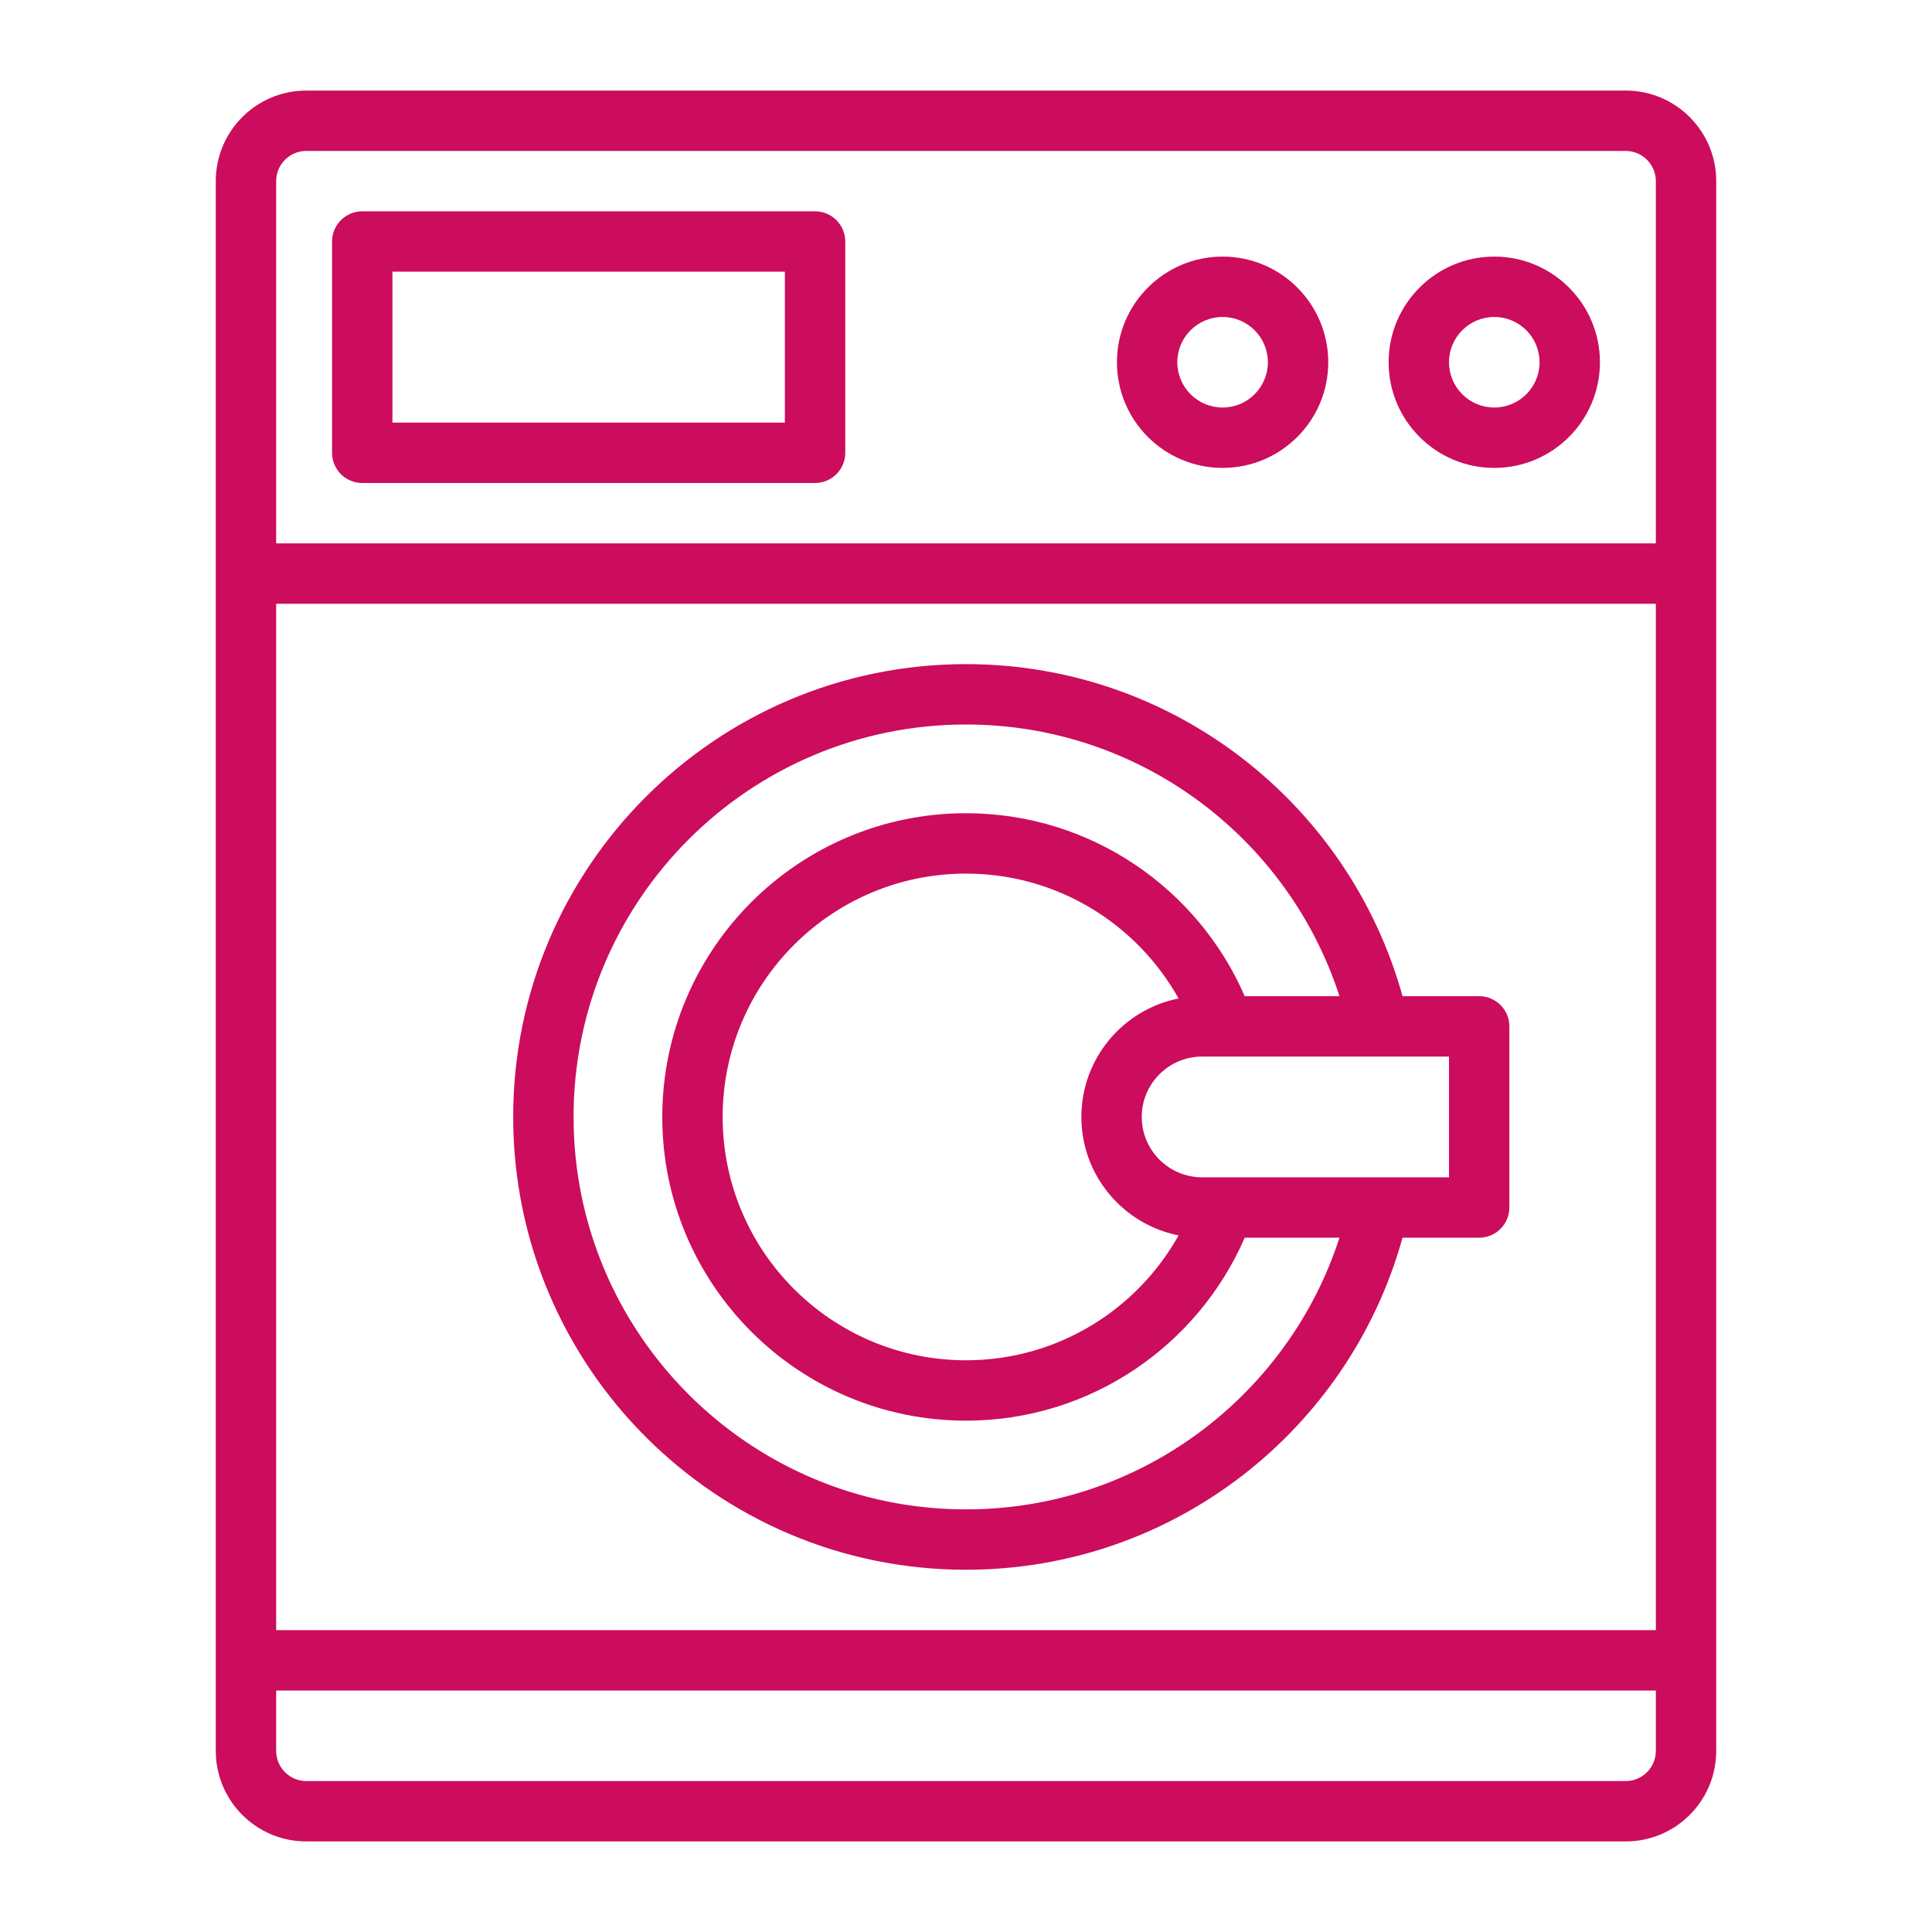
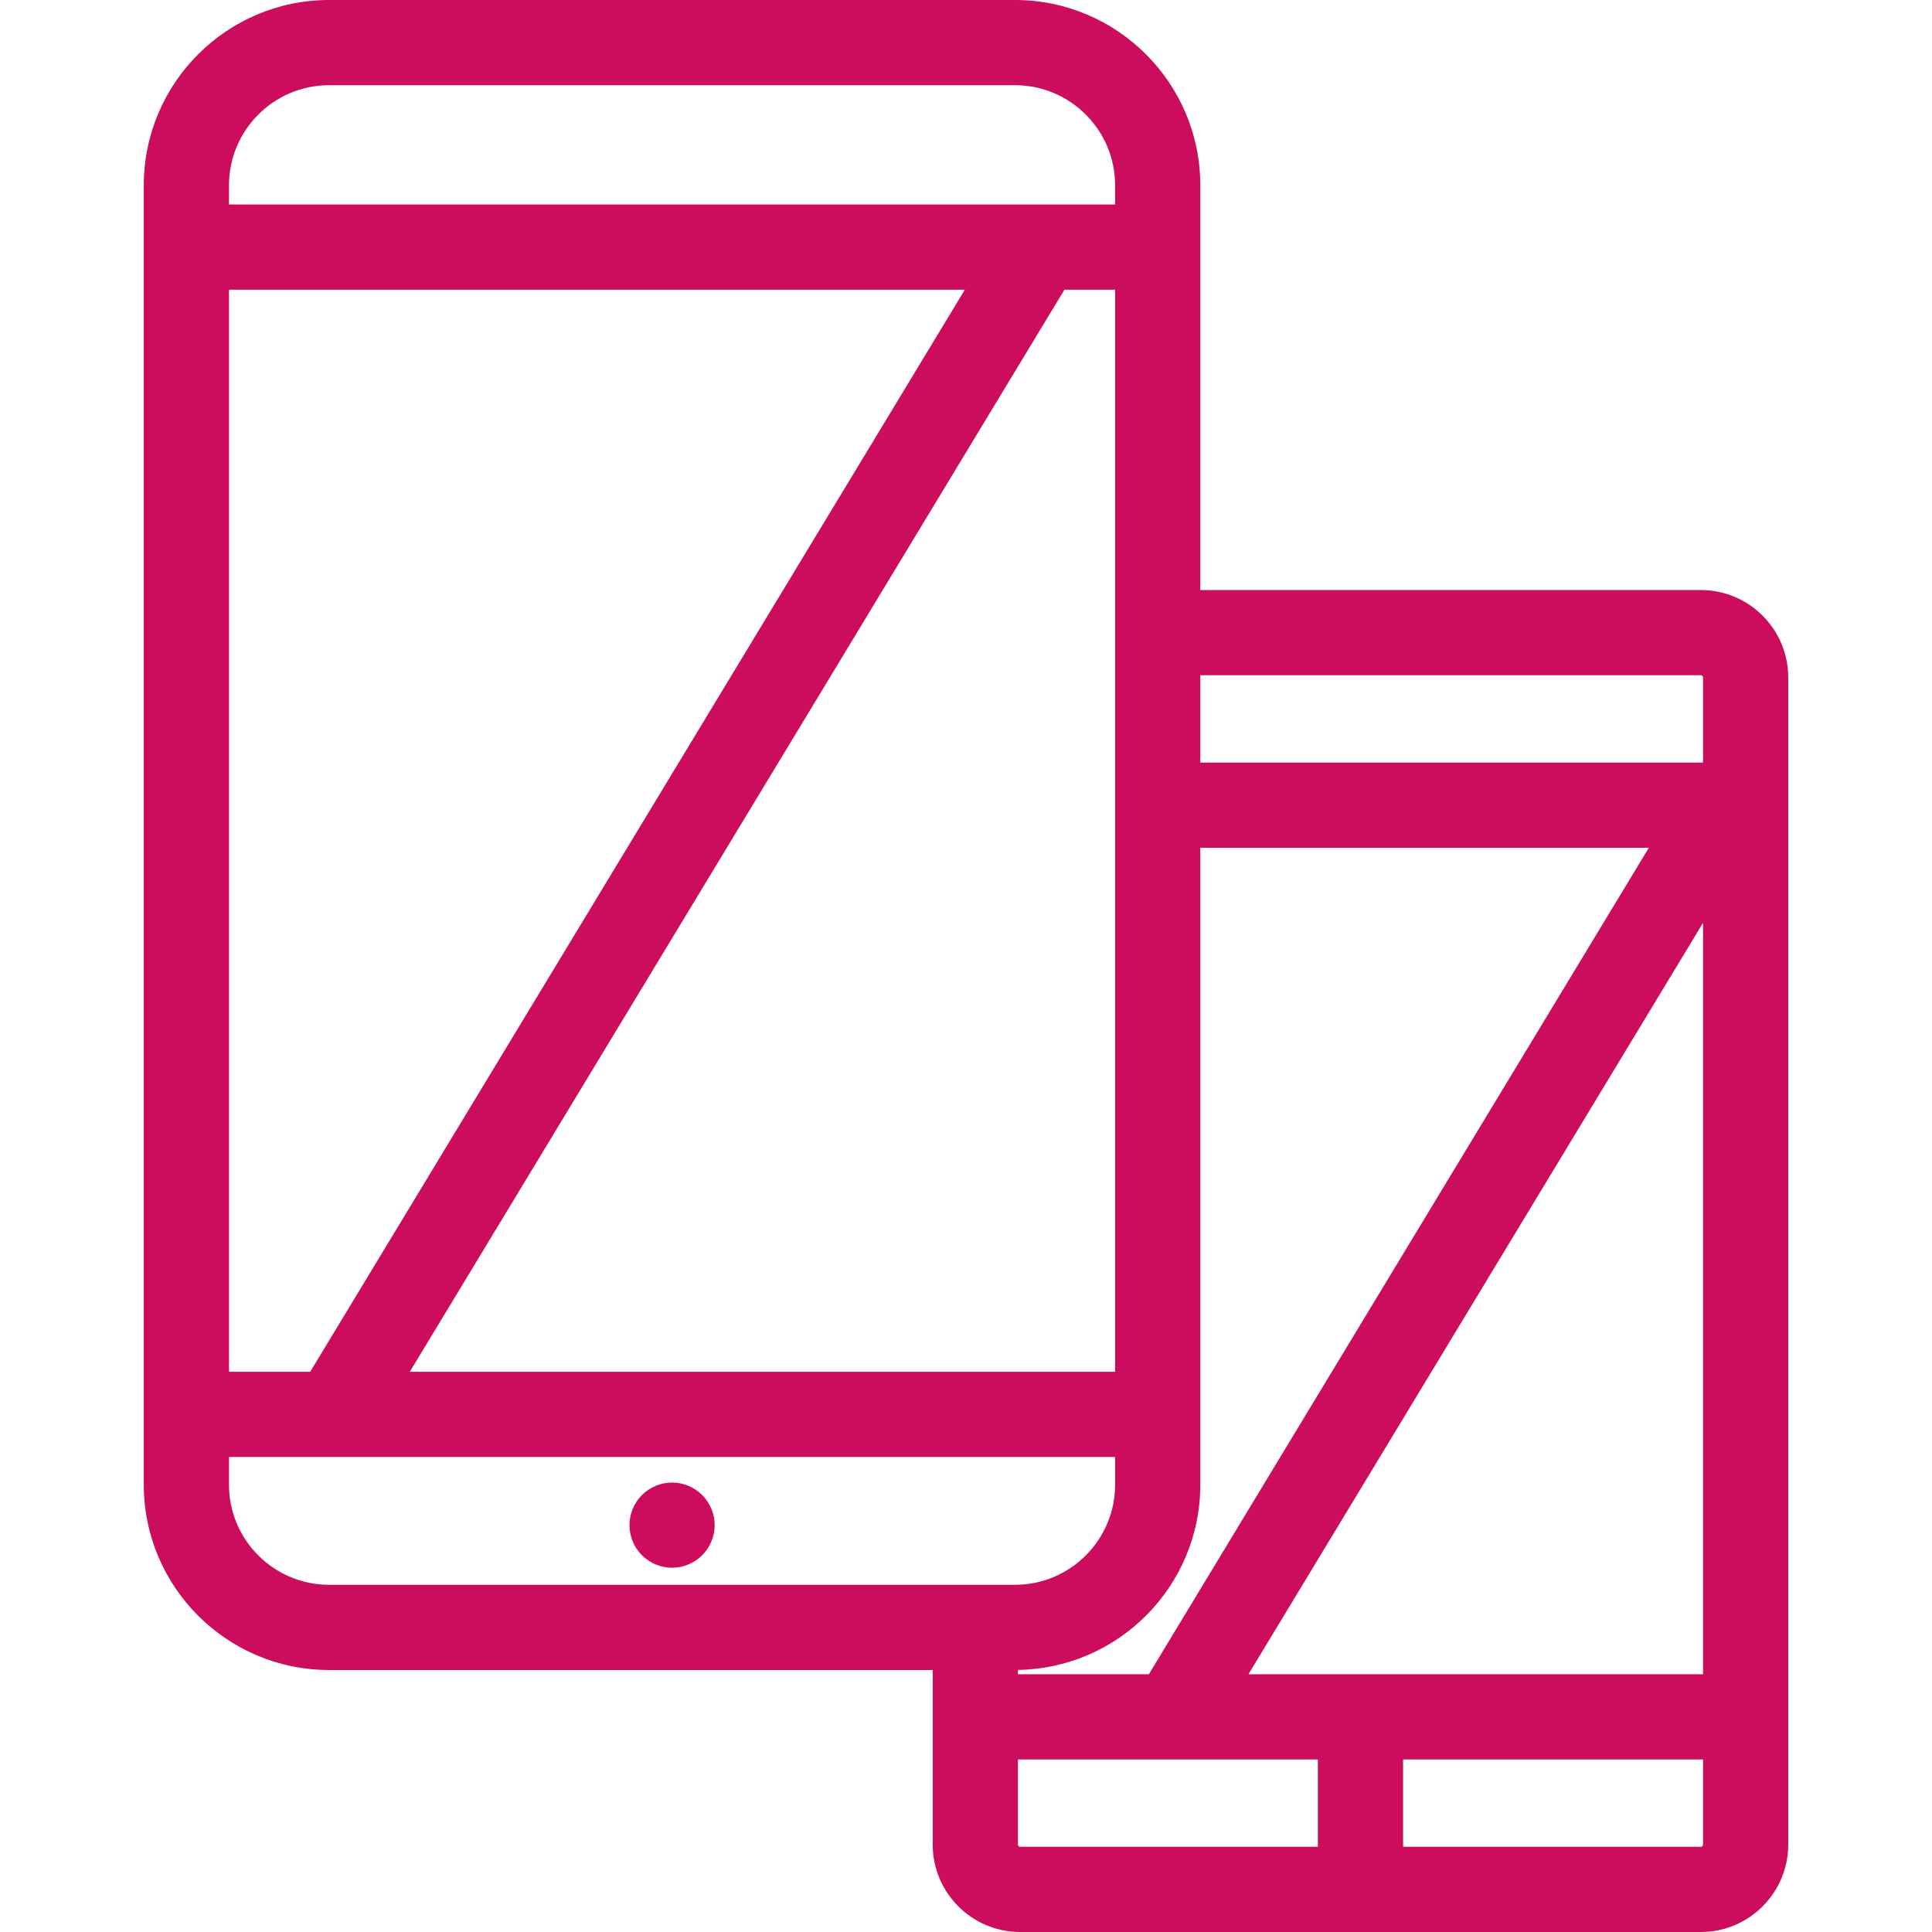
- <svg xmlns="http://www.w3.org/2000/svg" fill="#CC0C5C" height="40" width="40" viewBox="0 0 64 64" style="fill-rule:evenodd;clip-rule:evenodd;stroke-linejoin:round;stroke-miterlimit:2;" version="1.1" xml:space="preserve">
+ <svg xmlns="http://www.w3.org/2000/svg" fill="#CC0C5C" height="60" width="60" version="1.1" viewBox="0 0 453.5 453.5" enable-background="new 0 0 453.5 453.5">
  <g id="SVGRepo_bgCarrier" stroke-width="0" />
  <g id="SVGRepo_tracerCarrier" stroke-linecap="round" stroke-linejoin="round" />
  <g id="SVGRepo_iconCarrier">
-     <g id="Expanded">
-       <path d="M7.148,6l0,52c0,1.657 1.343,3 3,3c7.774,0 35.93,0 43.704,0c1.657,0 3,-1.343 3,-3l-0,-52c-0,-1.657 -1.343,-3 -3,-3c-7.774,0 -35.93,0 -43.704,0c-1.657,-0 -3,1.343 -3,3Zm47.704,50l-0,2c-0,0.552 -0.448,1 -1,1l-43.704,0c-0.552,0 -1,-0.448 -1,-1l0,-2l45.704,0Zm-45.704,-36l0,34l45.704,0l-0,-34l-45.704,0Zm37.312,21l2.54,0c0.552,0 1,-0.448 1,-1l0,-6c0,-0.552 -0.448,-1 -1,-1l-2.54,0c-1.753,-6.339 -7.566,-11 -14.46,-11c-8.279,0 -15,6.721 -15,15c0,8.279 6.721,15 15,15c6.894,-0 12.707,-4.661 14.46,-11Zm-2.088,-8c-1.688,-5.22 -6.592,-9 -12.372,-9c-7.175,0 -13,5.825 -13,13c0,7.175 5.825,13 13,13c5.78,0 10.684,-3.78 12.372,-9l-3.139,-0c-1.548,3.565 -5.101,6.061 -9.233,6.061c-5.553,0 -10.061,-4.508 -10.061,-10.061c-0,-5.553 4.508,-10.061 10.061,-10.061c4.132,-0 7.685,2.496 9.233,6.061l3.139,0Zm-5.33,0.076c-1.379,-2.467 -4.017,-4.137 -7.042,-4.137c-4.449,-0 -8.061,3.612 -8.061,8.061c-0,4.449 3.612,8.061 8.061,8.061c3.025,0 5.663,-1.67 7.042,-4.137c-1.834,-0.363 -3.22,-1.983 -3.22,-3.924c0,-1.941 1.386,-3.561 3.22,-3.924Zm8.958,1.924l-8.178,0c-1.103,0 -2,0.896 -2,2c0,1.104 0.897,2 2,2l8.178,-0c0,-0 0,-4 0,-4Zm6.852,-17l-45.704,0l0,-12c0,-0.552 0.448,-1 1,-1l43.704,-0c0.552,-0 1,0.448 1,1l-0,12Zm-26.852,-10c0,-0.552 -0.448,-1 -1,-1l-15,0c-0.552,0 -1,0.448 -1,1l-0,7c-0,0.552 0.448,1 1,1l15,0c0.552,0 1,-0.448 1,-1l-0,-7Zm21.5,0.5c-1.932,-0 -3.5,1.568 -3.5,3.5c0,1.932 1.568,3.5 3.5,3.5c1.932,-0 3.5,-1.568 3.5,-3.5c0,-1.932 -1.568,-3.5 -3.5,-3.5Zm-9,-0c-1.932,-0 -3.5,1.568 -3.5,3.5c0,1.932 1.568,3.5 3.5,3.5c1.932,-0 3.5,-1.568 3.5,-3.5c0,-1.932 -1.568,-3.5 -3.5,-3.5Zm-14.5,0.5l0,5c-0,0 -13,0 -13,0c0,-0 0,-5 0,-5l13,0Zm23.5,1.5c0.828,-0 1.5,0.672 1.5,1.5c0,0.828 -0.672,1.5 -1.5,1.5c-0.828,-0 -1.5,-0.672 -1.5,-1.5c0,-0.828 0.672,-1.5 1.5,-1.5Zm-9,-0c0.828,-0 1.5,0.672 1.5,1.5c0,0.828 -0.672,1.5 -1.5,1.5c-0.828,-0 -1.5,-0.672 -1.5,-1.5c0,-0.828 0.672,-1.5 1.5,-1.5Z" />
+     <g>
+       <path d="m399.234,138.5h-117.484v-95.012c0-23.979-19.509-43.488-43.488-43.488h-161.024c-23.979,0-43.488,19.509-43.488,43.488v305.023c0,23.98 19.509,43.489 43.488,43.489h141.701v40.984c0,11.312 9.203,20.516 20.516,20.516h159.789c11.307,0 20.506-9.199 20.506-20.506v-273.978c0-11.313-9.203-20.516-20.516-20.516zm-106.185,254.5l106.701-176.378v176.378h-106.701zm-11.299-44.488v-149.512h105.284l-117.36,194h-30.734v-1.017c23.666-0.365 42.81-19.719 42.81-43.471zm-228-26.512v-254h172.73l-153.666,254h-19.064zm196.104-254h11.896v254h-165.56l153.664-254zm149.38,90.5c0.284,0 0.516,0.231 0.516,0.516v19.984h-118v-20.5h117.484zm-321.996-138.5h161.023c12.951,0 23.488,10.537 23.488,23.488v4.512h-208v-4.512c0.001-12.951 10.538-23.488 23.489-23.488zm-23.488,328.512v-6.512h208v6.512c0,12.951-10.537,23.488-23.488,23.488h-161.024c-12.951,0-23.488-10.537-23.488-23.488zm185.189,84.472v-19.984h70.405v20.5h-69.89c-0.283,0-0.515-0.231-0.515-0.516zm160.305,.516h-69.899v-20.5h70.405v19.994c0,0.279-0.227,0.506-0.506,0.506z" />
+       <path d="m157.753,347.999c-2.63,0-5.21,1.07-7.07,2.93-1.87,1.86-2.93,4.44-2.93,7.07 0,2.63 1.06,5.21 2.93,7.07 1.86,1.86 4.44,2.93 7.07,2.93 2.63,0 5.21-1.07 7.07-2.93 1.86-1.86 2.93-4.44 2.93-7.07 0-2.63-1.07-5.21-2.93-7.07-1.86-1.86-4.44-2.93-7.07-2.93z" />
    </g>
  </g>
</svg>
